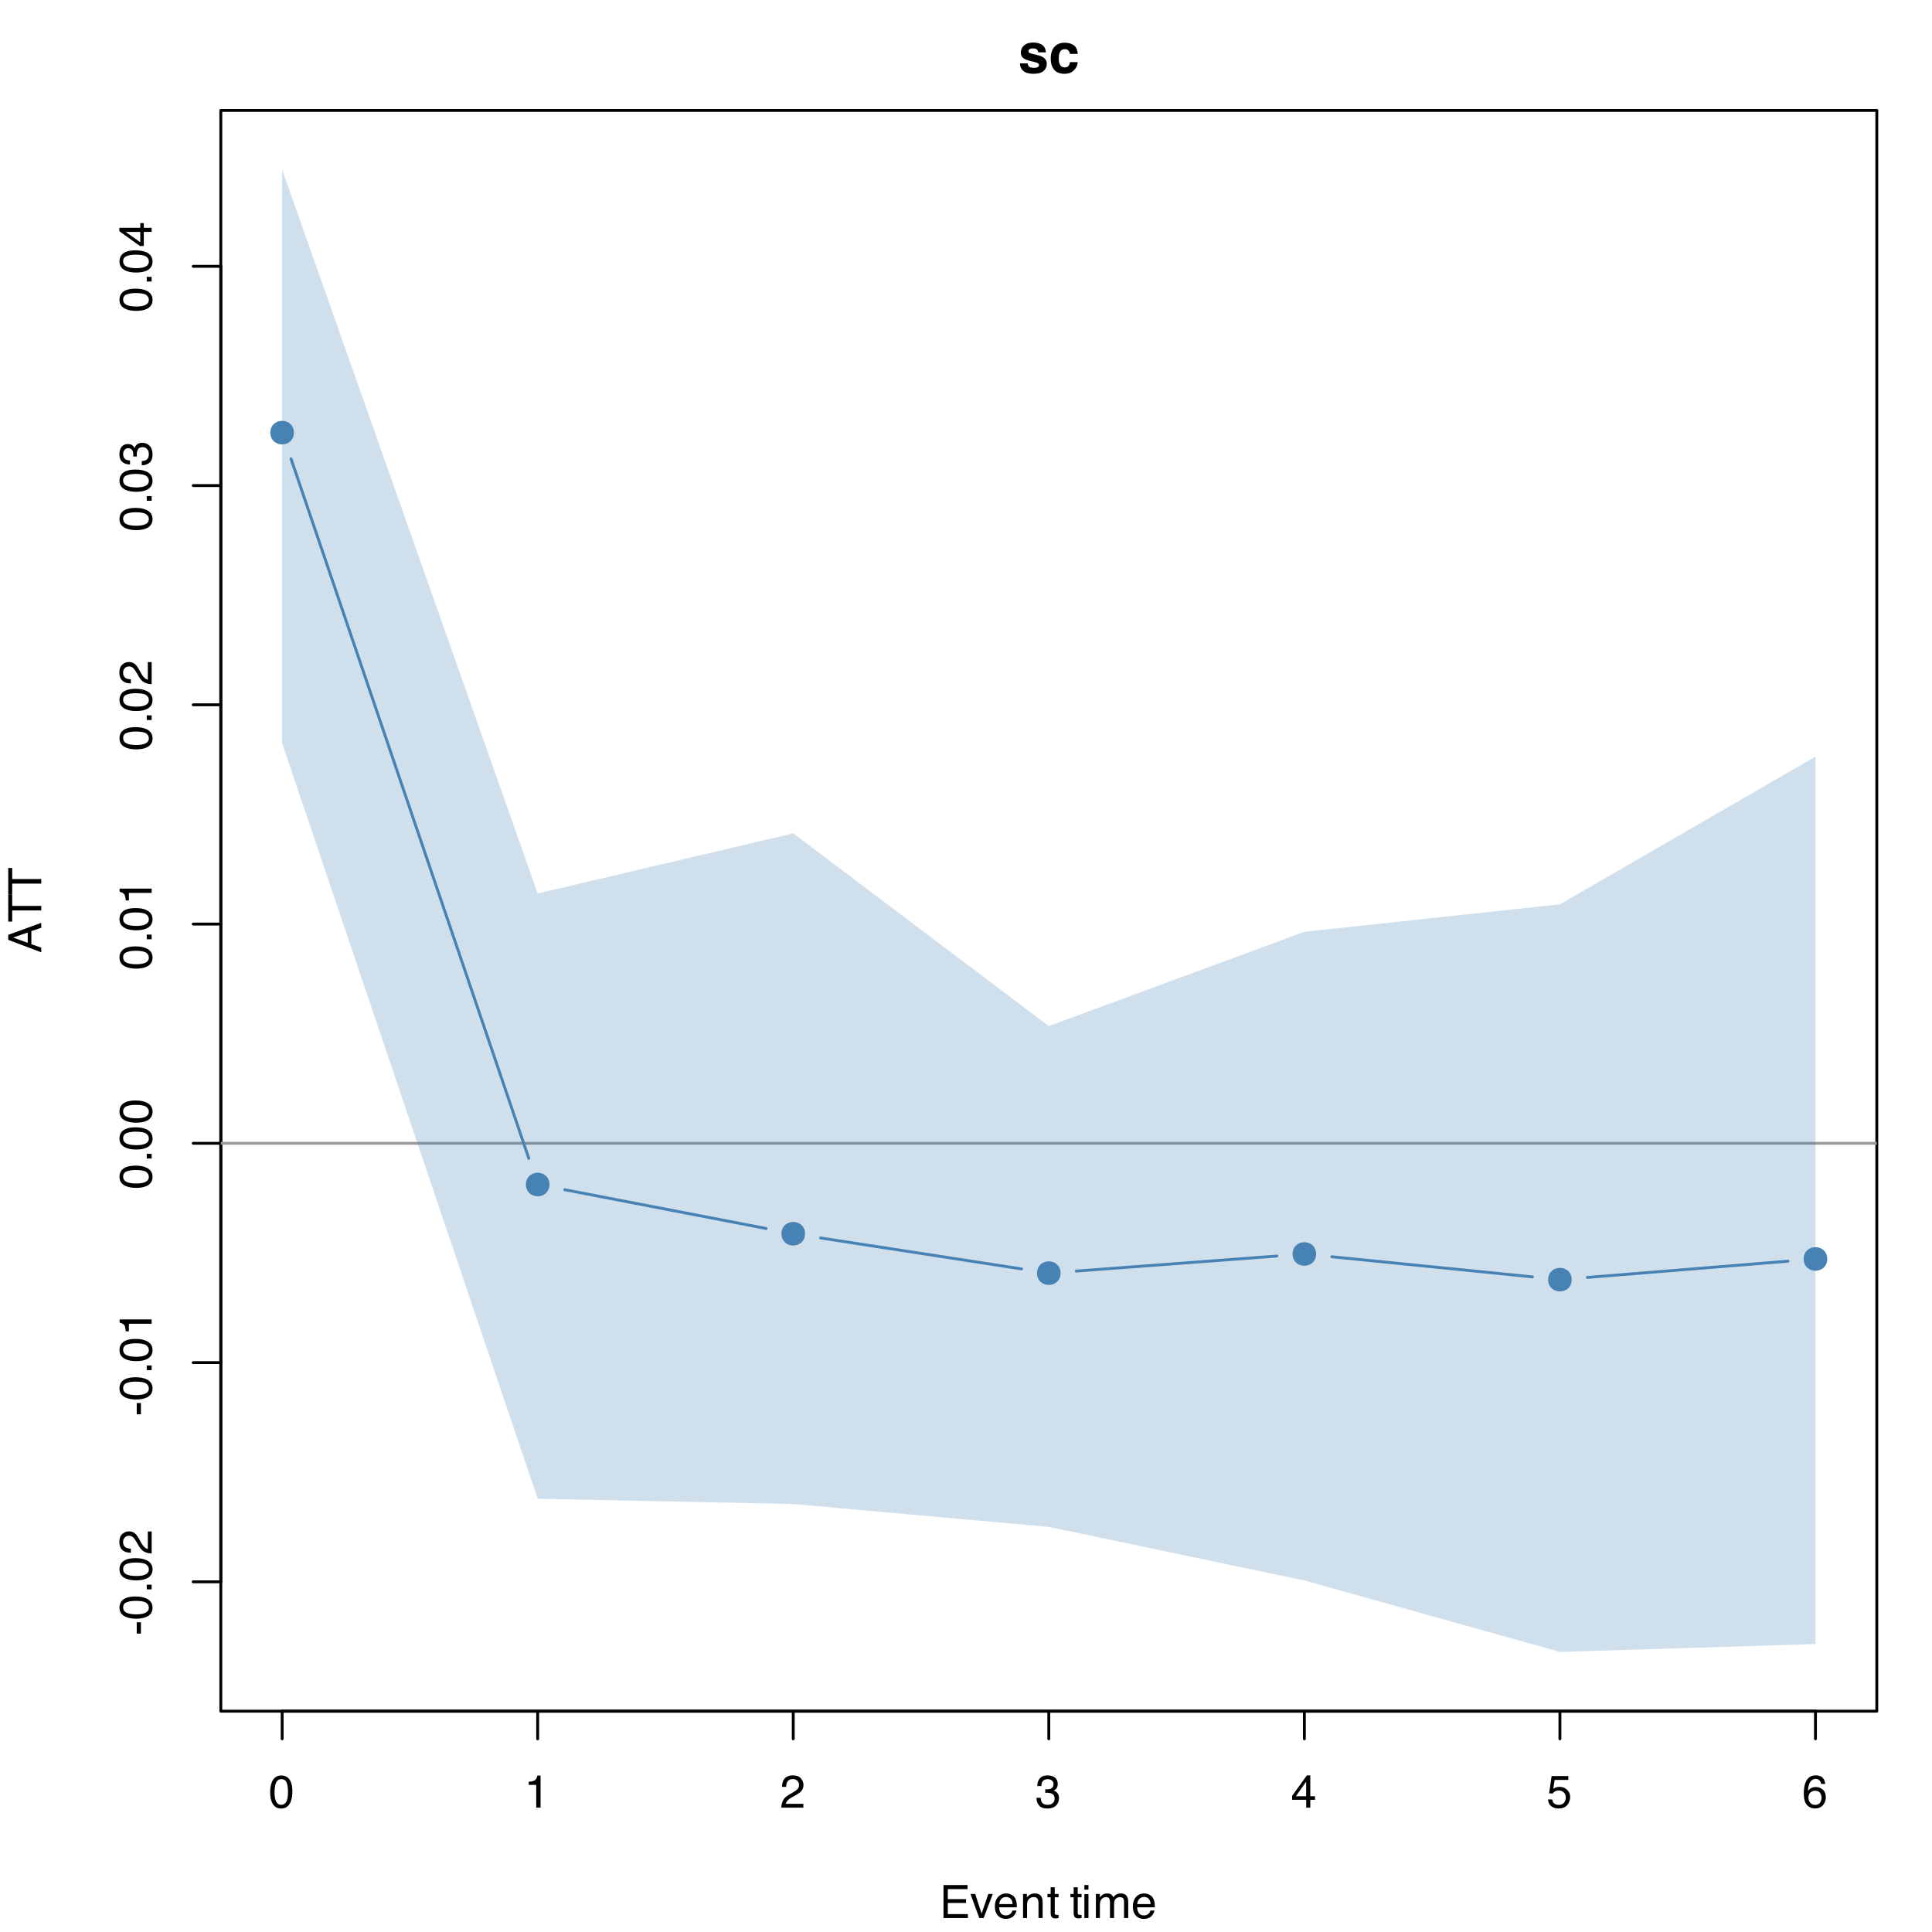
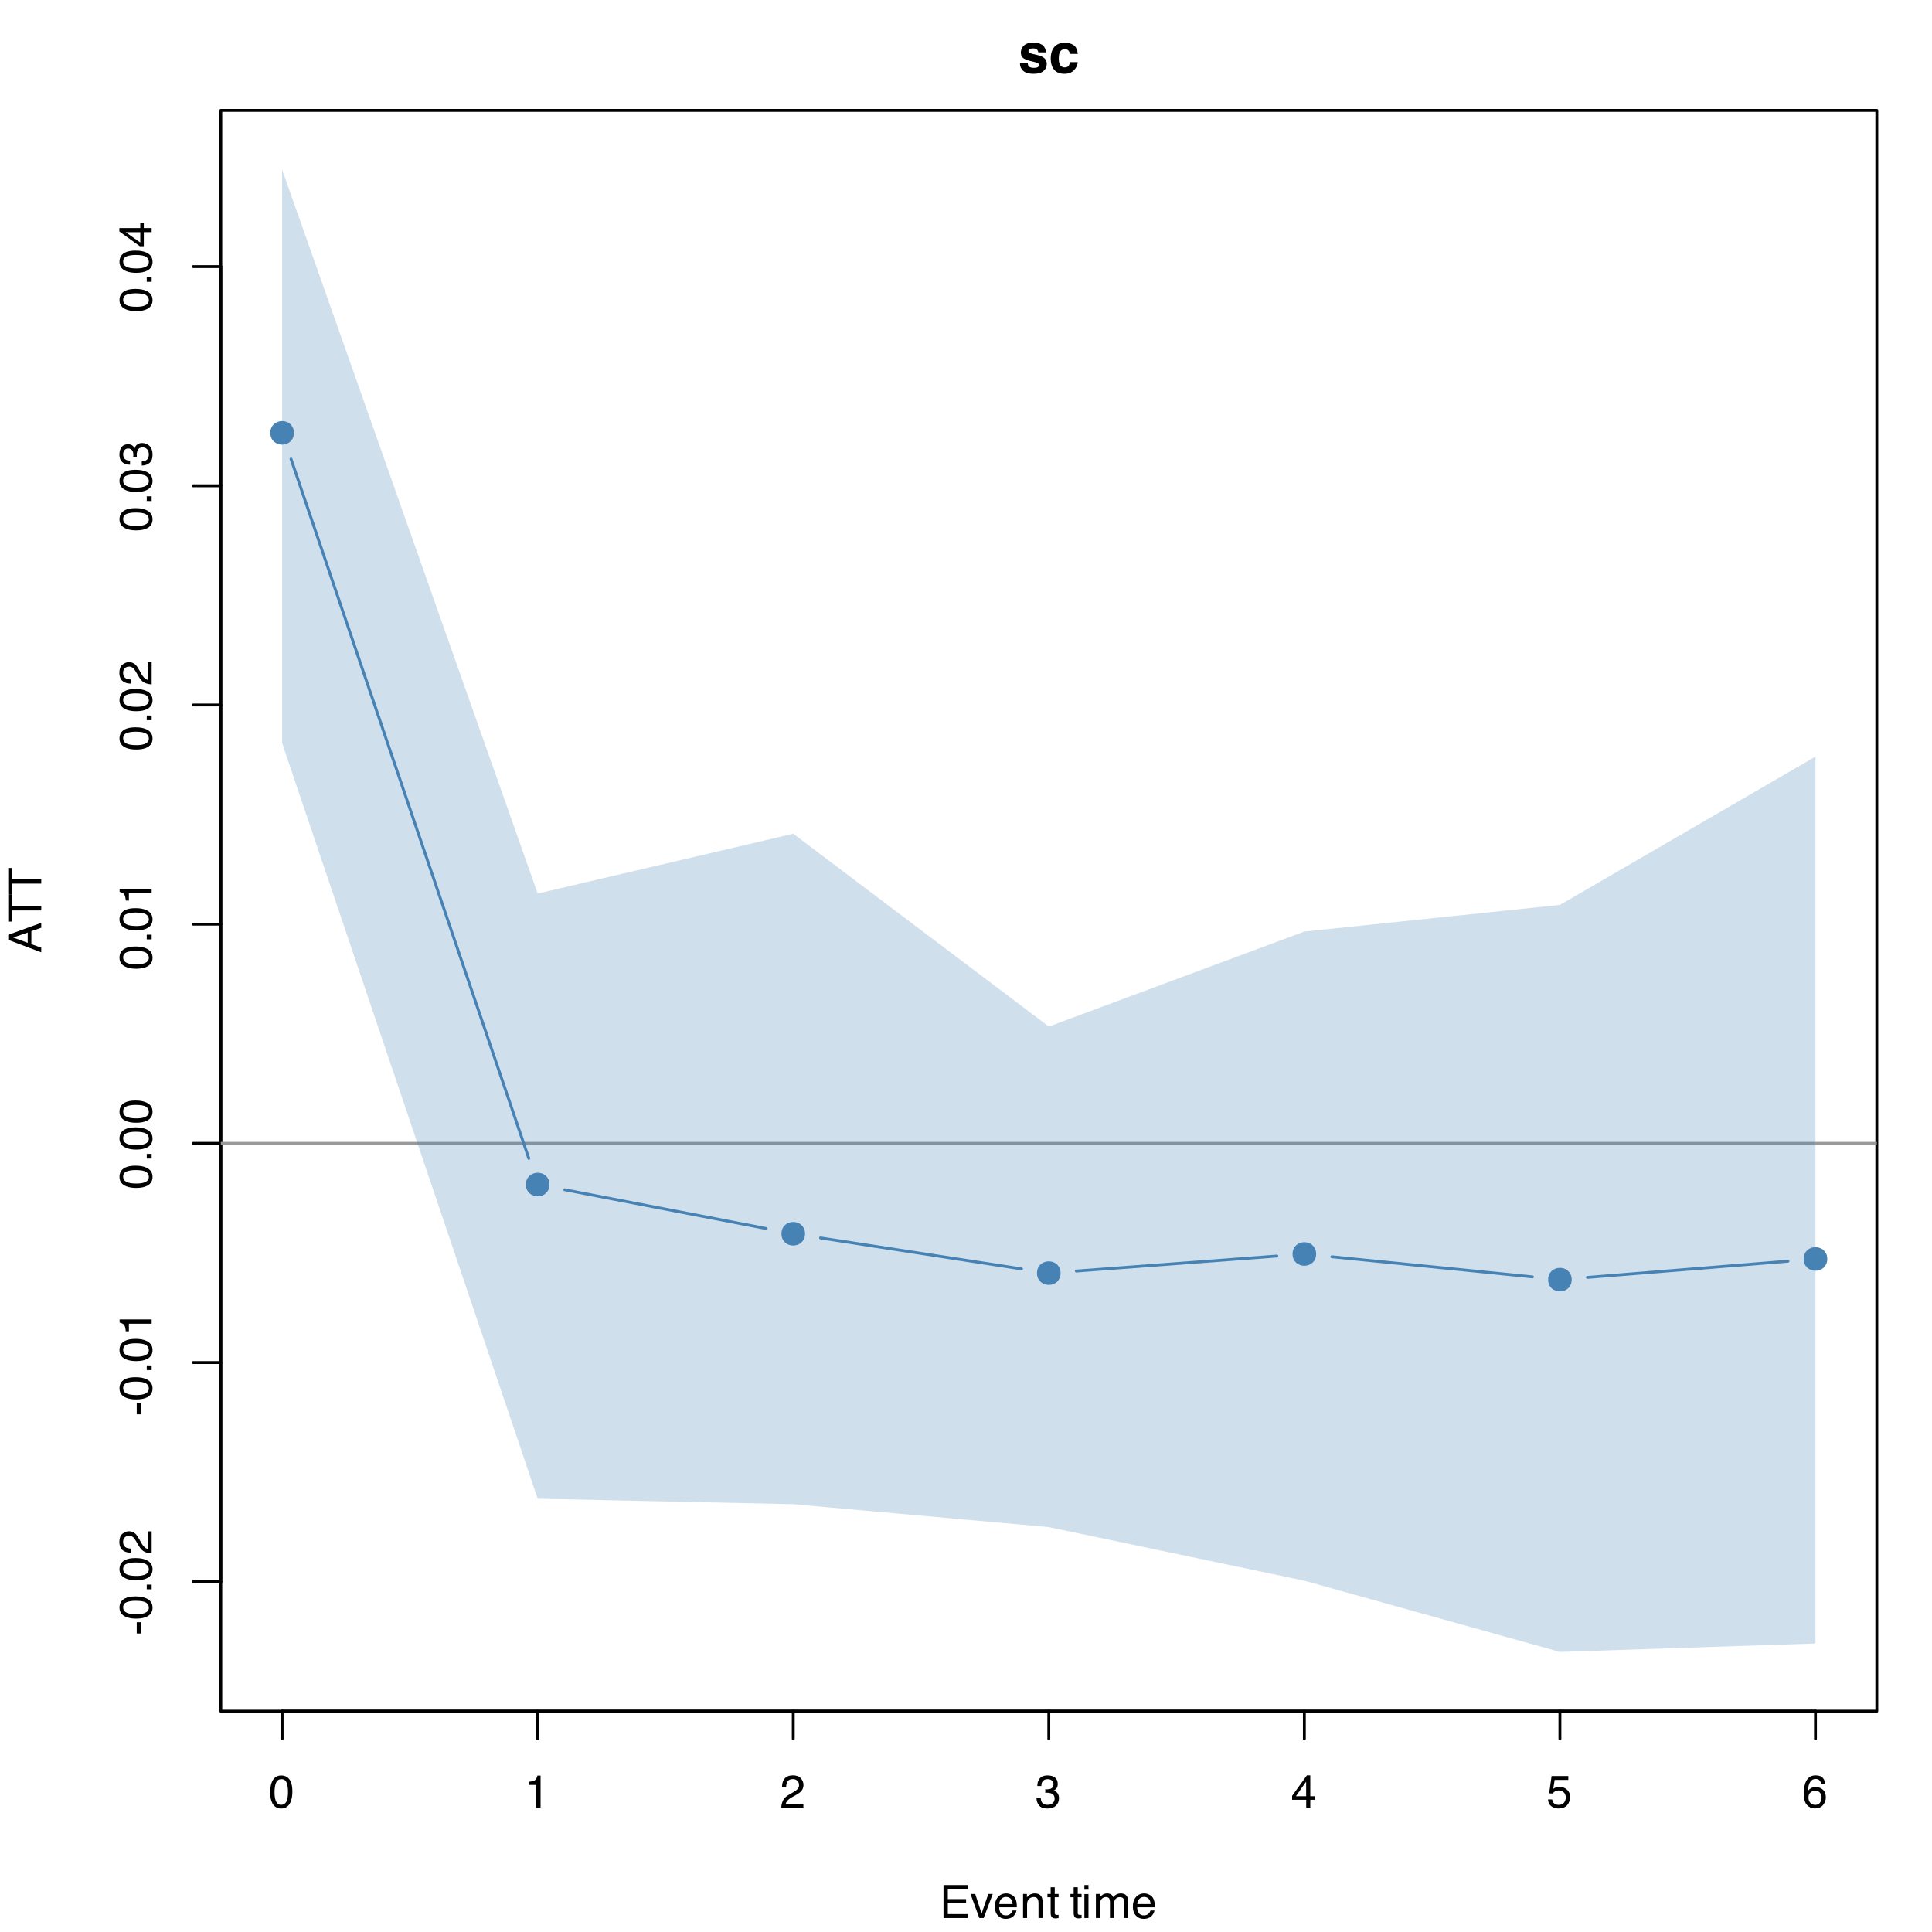
<svg xmlns="http://www.w3.org/2000/svg" xmlns:xlink="http://www.w3.org/1999/xlink" width="504" height="504" viewBox="0 0 504 504">
  <defs>
    <g>
      <g id="glyph-0-0">
        <path d="M 0.391 0 L 0.391 -8.609 L 7.219 -8.609 L 7.219 0 Z M 6.141 -1.078 L 6.141 -7.531 L 1.469 -7.531 L 1.469 -1.078 Z M 6.141 -1.078 " />
      </g>
      <g id="glyph-0-1">
        <path d="M 3.25 -8.391 C 4.332 -8.391 5.117 -7.941 5.609 -7.047 C 5.984 -6.359 6.172 -5.41 6.172 -4.203 C 6.172 -3.066 6 -2.125 5.656 -1.375 C 5.164 -0.301 4.359 0.234 3.234 0.234 C 2.234 0.234 1.484 -0.203 0.984 -1.078 C 0.578 -1.816 0.375 -2.801 0.375 -4.031 C 0.375 -4.977 0.5 -5.797 0.75 -6.484 C 1.207 -7.754 2.039 -8.391 3.25 -8.391 Z M 3.234 -0.734 C 3.785 -0.734 4.223 -0.973 4.547 -1.453 C 4.867 -1.941 5.031 -2.848 5.031 -4.172 C 5.031 -5.117 4.91 -5.898 4.672 -6.516 C 4.441 -7.129 3.988 -7.438 3.312 -7.438 C 2.688 -7.438 2.227 -7.145 1.938 -6.562 C 1.656 -5.977 1.516 -5.117 1.516 -3.984 C 1.516 -3.129 1.609 -2.441 1.797 -1.922 C 2.078 -1.129 2.555 -0.734 3.234 -0.734 Z M 3.234 -0.734 " />
      </g>
      <g id="glyph-0-2">
        <path d="M 1.156 -5.938 L 1.156 -6.75 C 1.914 -6.82 2.441 -6.945 2.734 -7.125 C 3.035 -7.301 3.266 -7.711 3.422 -8.359 L 4.25 -8.359 L 4.25 0 L 3.125 0 L 3.125 -5.938 Z M 1.156 -5.938 " />
      </g>
      <g id="glyph-0-3">
        <path d="M 0.375 0 C 0.414 -0.719 0.566 -1.344 0.828 -1.875 C 1.086 -2.414 1.594 -2.906 2.344 -3.344 L 3.469 -4 C 3.969 -4.289 4.32 -4.539 4.531 -4.75 C 4.852 -5.07 5.016 -5.441 5.016 -5.859 C 5.016 -6.348 4.863 -6.734 4.562 -7.016 C 4.27 -7.305 3.883 -7.453 3.406 -7.453 C 2.676 -7.453 2.176 -7.18 1.906 -6.641 C 1.75 -6.336 1.664 -5.93 1.656 -5.422 L 0.578 -5.422 C 0.586 -6.148 0.723 -6.742 0.984 -7.203 C 1.441 -8.016 2.25 -8.422 3.406 -8.422 C 4.363 -8.422 5.062 -8.16 5.5 -7.641 C 5.945 -7.117 6.172 -6.539 6.172 -5.906 C 6.172 -5.238 5.938 -4.664 5.469 -4.188 C 5.195 -3.906 4.707 -3.566 4 -3.172 L 3.188 -2.734 C 2.812 -2.523 2.516 -2.32 2.297 -2.125 C 1.898 -1.789 1.648 -1.414 1.547 -1 L 6.141 -1 L 6.141 0 Z M 0.375 0 " />
      </g>
      <g id="glyph-0-4">
        <path d="M 3.125 0.234 C 2.125 0.234 1.398 -0.035 0.953 -0.578 C 0.504 -1.129 0.281 -1.797 0.281 -2.578 L 1.391 -2.578 C 1.43 -2.035 1.531 -1.641 1.688 -1.391 C 1.969 -0.953 2.461 -0.734 3.172 -0.734 C 3.734 -0.734 4.18 -0.879 4.516 -1.172 C 4.848 -1.473 5.016 -1.859 5.016 -2.328 C 5.016 -2.898 4.836 -3.301 4.484 -3.531 C 4.129 -3.77 3.641 -3.891 3.016 -3.891 C 2.941 -3.891 2.867 -3.883 2.797 -3.875 C 2.723 -3.875 2.648 -3.875 2.578 -3.875 L 2.578 -4.812 C 2.691 -4.789 2.785 -4.781 2.859 -4.781 C 2.93 -4.781 3.008 -4.781 3.094 -4.781 C 3.488 -4.781 3.812 -4.844 4.062 -4.969 C 4.508 -5.188 4.734 -5.578 4.734 -6.141 C 4.734 -6.555 4.582 -6.875 4.281 -7.094 C 3.988 -7.32 3.645 -7.438 3.25 -7.438 C 2.551 -7.438 2.066 -7.203 1.797 -6.734 C 1.648 -6.484 1.566 -6.117 1.547 -5.641 L 0.5 -5.641 C 0.5 -6.266 0.625 -6.797 0.875 -7.234 C 1.301 -8.016 2.055 -8.406 3.141 -8.406 C 3.992 -8.406 4.656 -8.211 5.125 -7.828 C 5.594 -7.453 5.828 -6.898 5.828 -6.172 C 5.828 -5.66 5.691 -5.242 5.422 -4.922 C 5.242 -4.723 5.02 -4.566 4.75 -4.453 C 5.188 -4.328 5.531 -4.094 5.781 -3.75 C 6.031 -3.406 6.156 -2.984 6.156 -2.484 C 6.156 -1.68 5.891 -1.023 5.359 -0.516 C 4.836 -0.016 4.094 0.234 3.125 0.234 Z M 3.125 0.234 " />
      </g>
      <g id="glyph-0-5">
        <path d="M 3.969 -2.969 L 3.969 -6.781 L 1.281 -2.969 Z M 3.984 0 L 3.984 -2.047 L 0.312 -2.047 L 0.312 -3.078 L 4.156 -8.422 L 5.047 -8.422 L 5.047 -2.969 L 6.281 -2.969 L 6.281 -2.047 L 5.047 -2.047 L 5.047 0 Z M 3.984 0 " />
      </g>
      <g id="glyph-0-6">
        <path d="M 1.484 -2.141 C 1.555 -1.535 1.836 -1.117 2.328 -0.891 C 2.578 -0.773 2.863 -0.719 3.188 -0.719 C 3.812 -0.719 4.273 -0.914 4.578 -1.312 C 4.879 -1.707 5.031 -2.148 5.031 -2.641 C 5.031 -3.223 4.848 -3.676 4.484 -4 C 4.129 -4.32 3.703 -4.484 3.203 -4.484 C 2.836 -4.484 2.523 -4.41 2.266 -4.266 C 2.004 -4.129 1.785 -3.938 1.609 -3.688 L 0.688 -3.734 L 1.328 -8.25 L 5.688 -8.25 L 5.688 -7.234 L 2.125 -7.234 L 1.766 -4.906 C 1.961 -5.051 2.148 -5.16 2.328 -5.234 C 2.641 -5.359 3 -5.422 3.406 -5.422 C 4.176 -5.422 4.828 -5.172 5.359 -4.672 C 5.898 -4.18 6.172 -3.555 6.172 -2.797 C 6.172 -2.004 5.922 -1.301 5.422 -0.688 C 4.93 -0.082 4.148 0.219 3.078 0.219 C 2.398 0.219 1.797 0.023 1.266 -0.359 C 0.742 -0.742 0.453 -1.336 0.391 -2.141 Z M 1.484 -2.141 " />
      </g>
      <g id="glyph-0-7">
        <path d="M 3.516 -8.422 C 4.453 -8.422 5.102 -8.176 5.469 -7.688 C 5.844 -7.207 6.031 -6.707 6.031 -6.188 L 4.984 -6.188 C 4.922 -6.52 4.82 -6.781 4.688 -6.969 C 4.426 -7.32 4.039 -7.5 3.531 -7.5 C 2.938 -7.5 2.461 -7.223 2.109 -6.672 C 1.766 -6.129 1.578 -5.352 1.547 -4.344 C 1.785 -4.695 2.086 -4.961 2.453 -5.141 C 2.785 -5.297 3.16 -5.375 3.578 -5.375 C 4.285 -5.375 4.898 -5.148 5.422 -4.703 C 5.941 -4.254 6.203 -3.582 6.203 -2.688 C 6.203 -1.926 5.953 -1.25 5.453 -0.656 C 4.961 -0.07 4.258 0.219 3.344 0.219 C 2.551 0.219 1.867 -0.078 1.297 -0.672 C 0.734 -1.273 0.453 -2.281 0.453 -3.688 C 0.453 -4.727 0.578 -5.613 0.828 -6.344 C 1.316 -7.727 2.211 -8.422 3.516 -8.422 Z M 3.438 -0.719 C 3.988 -0.719 4.398 -0.906 4.672 -1.281 C 4.953 -1.656 5.094 -2.098 5.094 -2.609 C 5.094 -3.035 4.969 -3.441 4.719 -3.828 C 4.477 -4.211 4.031 -4.406 3.375 -4.406 C 2.926 -4.406 2.531 -4.254 2.188 -3.953 C 1.844 -3.66 1.672 -3.211 1.672 -2.609 C 1.672 -2.078 1.828 -1.629 2.141 -1.266 C 2.453 -0.898 2.883 -0.719 3.438 -0.719 Z M 3.438 -0.719 " />
      </g>
      <g id="glyph-0-8">
        <path d="M 1.031 -8.609 L 7.297 -8.609 L 7.297 -7.547 L 2.156 -7.547 L 2.156 -4.938 L 6.922 -4.938 L 6.922 -3.938 L 2.156 -3.938 L 2.156 -1.031 L 7.391 -1.031 L 7.391 0 L 1.031 0 Z M 4.203 -8.609 Z M 4.203 -8.609 " />
      </g>
      <g id="glyph-0-9">
        <path d="M 1.297 -6.281 L 2.969 -1.172 L 4.719 -6.281 L 5.875 -6.281 L 3.5 0 L 2.375 0 L 0.062 -6.281 Z M 1.297 -6.281 " />
      </g>
      <g id="glyph-0-10">
        <path d="M 3.391 -6.422 C 3.836 -6.422 4.27 -6.316 4.688 -6.109 C 5.102 -5.898 5.422 -5.629 5.641 -5.297 C 5.848 -4.973 5.988 -4.602 6.062 -4.188 C 6.125 -3.895 6.156 -3.43 6.156 -2.797 L 1.547 -2.797 C 1.566 -2.16 1.719 -1.648 2 -1.266 C 2.281 -0.879 2.719 -0.688 3.312 -0.688 C 3.863 -0.688 4.301 -0.867 4.625 -1.234 C 4.812 -1.441 4.945 -1.688 5.031 -1.969 L 6.062 -1.969 C 6.039 -1.738 5.953 -1.484 5.797 -1.203 C 5.641 -0.922 5.469 -0.688 5.281 -0.5 C 4.957 -0.188 4.555 0.02 4.078 0.125 C 3.828 0.188 3.539 0.219 3.219 0.219 C 2.438 0.219 1.773 -0.062 1.234 -0.625 C 0.691 -1.195 0.422 -1.992 0.422 -3.016 C 0.422 -4.023 0.691 -4.844 1.234 -5.469 C 1.785 -6.102 2.504 -6.422 3.391 -6.422 Z M 5.062 -3.641 C 5.02 -4.098 4.922 -4.461 4.766 -4.734 C 4.484 -5.242 4.004 -5.5 3.328 -5.5 C 2.836 -5.5 2.426 -5.32 2.094 -4.969 C 1.77 -4.625 1.598 -4.18 1.578 -3.641 Z M 3.281 -6.422 Z M 3.281 -6.422 " />
      </g>
      <g id="glyph-0-11">
        <path d="M 0.781 -6.281 L 1.781 -6.281 L 1.781 -5.391 C 2.07 -5.754 2.383 -6.016 2.719 -6.172 C 3.051 -6.336 3.422 -6.422 3.828 -6.422 C 4.711 -6.422 5.312 -6.109 5.625 -5.484 C 5.801 -5.141 5.891 -4.656 5.891 -4.031 L 5.891 0 L 4.812 0 L 4.812 -3.953 C 4.812 -4.336 4.754 -4.645 4.641 -4.875 C 4.453 -5.27 4.113 -5.469 3.625 -5.469 C 3.375 -5.469 3.172 -5.441 3.016 -5.391 C 2.723 -5.305 2.469 -5.133 2.25 -4.875 C 2.07 -4.664 1.957 -4.453 1.906 -4.234 C 1.852 -4.016 1.828 -3.695 1.828 -3.281 L 1.828 0 L 0.781 0 Z M 3.25 -6.422 Z M 3.25 -6.422 " />
      </g>
      <g id="glyph-0-12">
        <path d="M 0.984 -8.031 L 2.047 -8.031 L 2.047 -6.281 L 3.047 -6.281 L 3.047 -5.422 L 2.047 -5.422 L 2.047 -1.312 C 2.047 -1.094 2.125 -0.945 2.281 -0.875 C 2.352 -0.832 2.488 -0.812 2.688 -0.812 C 2.738 -0.812 2.789 -0.812 2.844 -0.812 C 2.906 -0.82 2.973 -0.828 3.047 -0.828 L 3.047 0 C 2.93 0.031 2.805 0.051 2.672 0.062 C 2.547 0.082 2.406 0.094 2.25 0.094 C 1.758 0.094 1.426 -0.031 1.25 -0.281 C 1.07 -0.531 0.984 -0.859 0.984 -1.266 L 0.984 -5.422 L 0.141 -5.422 L 0.141 -6.281 L 0.984 -6.281 Z M 0.984 -8.031 " />
      </g>
      <g id="glyph-0-13">
</g>
      <g id="glyph-0-14">
        <path d="M 0.781 -6.25 L 1.844 -6.25 L 1.844 0 L 0.781 0 Z M 0.781 -8.609 L 1.844 -8.609 L 1.844 -7.406 L 0.781 -7.406 Z M 0.781 -8.609 " />
      </g>
      <g id="glyph-0-15">
        <path d="M 0.781 -6.281 L 1.812 -6.281 L 1.812 -5.391 C 2.062 -5.691 2.289 -5.914 2.5 -6.062 C 2.844 -6.301 3.238 -6.422 3.688 -6.422 C 4.188 -6.422 4.586 -6.297 4.891 -6.047 C 5.055 -5.91 5.211 -5.703 5.359 -5.422 C 5.586 -5.766 5.859 -6.016 6.172 -6.172 C 6.492 -6.336 6.852 -6.422 7.25 -6.422 C 8.094 -6.422 8.664 -6.113 8.969 -5.5 C 9.133 -5.176 9.219 -4.734 9.219 -4.172 L 9.219 0 L 8.125 0 L 8.125 -4.359 C 8.125 -4.773 8.02 -5.062 7.812 -5.219 C 7.602 -5.375 7.348 -5.453 7.047 -5.453 C 6.629 -5.453 6.27 -5.312 5.969 -5.031 C 5.676 -4.758 5.531 -4.301 5.531 -3.656 L 5.531 0 L 4.453 0 L 4.453 -4.094 C 4.453 -4.52 4.398 -4.832 4.297 -5.031 C 4.141 -5.32 3.844 -5.469 3.406 -5.469 C 3.008 -5.469 2.645 -5.312 2.312 -5 C 1.988 -4.695 1.828 -4.141 1.828 -3.328 L 1.828 0 L 0.781 0 Z M 0.781 -6.281 " />
      </g>
      <g id="glyph-1-0">
        <path d="M 0 -0.391 L -8.609 -0.391 L -8.609 -7.219 L 0 -7.219 Z M -1.078 -6.141 L -7.531 -6.141 L -7.531 -1.469 L -1.078 -1.469 Z M -1.078 -6.141 " />
      </g>
      <g id="glyph-1-1">
        <path d="M -3.891 -0.5 L -3.891 -3.438 L -2.797 -3.438 L -2.797 -0.5 Z M -3.891 -0.5 " />
      </g>
      <g id="glyph-1-2">
        <path d="M -8.391 -3.25 C -8.391 -4.332 -7.941 -5.117 -7.047 -5.609 C -6.359 -5.984 -5.41 -6.172 -4.203 -6.172 C -3.066 -6.172 -2.125 -6 -1.375 -5.656 C -0.301 -5.164 0.234 -4.359 0.234 -3.234 C 0.234 -2.234 -0.203 -1.484 -1.078 -0.984 C -1.816 -0.578 -2.801 -0.375 -4.031 -0.375 C -4.977 -0.375 -5.797 -0.5 -6.484 -0.75 C -7.754 -1.207 -8.391 -2.039 -8.391 -3.25 Z M -0.734 -3.234 C -0.734 -3.785 -0.973 -4.223 -1.453 -4.547 C -1.941 -4.867 -2.848 -5.031 -4.172 -5.031 C -5.117 -5.031 -5.898 -4.91 -6.516 -4.672 C -7.129 -4.441 -7.438 -3.988 -7.438 -3.312 C -7.438 -2.688 -7.145 -2.227 -6.562 -1.938 C -5.977 -1.656 -5.117 -1.516 -3.984 -1.516 C -3.129 -1.516 -2.441 -1.609 -1.922 -1.797 C -1.129 -2.078 -0.734 -2.555 -0.734 -3.234 Z M -0.734 -3.234 " />
      </g>
      <g id="glyph-1-3">
        <path d="M -1.281 -1.031 L -1.281 -2.25 L 0 -2.25 L 0 -1.031 Z M -1.281 -1.031 " />
      </g>
      <g id="glyph-1-4">
        <path d="M 0 -0.375 C -0.719 -0.414 -1.344 -0.566 -1.875 -0.828 C -2.414 -1.086 -2.906 -1.594 -3.344 -2.344 L -4 -3.469 C -4.289 -3.969 -4.539 -4.32 -4.75 -4.531 C -5.07 -4.852 -5.441 -5.016 -5.859 -5.016 C -6.348 -5.016 -6.734 -4.863 -7.016 -4.562 C -7.305 -4.27 -7.453 -3.883 -7.453 -3.406 C -7.453 -2.676 -7.18 -2.176 -6.641 -1.906 C -6.336 -1.75 -5.93 -1.664 -5.422 -1.656 L -5.422 -0.578 C -6.148 -0.586 -6.742 -0.723 -7.203 -0.984 C -8.016 -1.441 -8.422 -2.25 -8.422 -3.406 C -8.422 -4.363 -8.16 -5.062 -7.641 -5.5 C -7.117 -5.945 -6.539 -6.172 -5.906 -6.172 C -5.238 -6.172 -4.664 -5.938 -4.188 -5.469 C -3.906 -5.195 -3.566 -4.707 -3.172 -4 L -2.734 -3.188 C -2.523 -2.812 -2.32 -2.516 -2.125 -2.297 C -1.789 -1.898 -1.414 -1.648 -1 -1.547 L -1 -6.141 L 0 -6.141 Z M 0 -0.375 " />
      </g>
      <g id="glyph-1-5">
        <path d="M -5.938 -1.156 L -6.75 -1.156 C -6.82 -1.914 -6.945 -2.441 -7.125 -2.734 C -7.301 -3.035 -7.711 -3.266 -8.359 -3.422 L -8.359 -4.25 L 0 -4.25 L 0 -3.125 L -5.938 -3.125 Z M -5.938 -1.156 " />
      </g>
      <g id="glyph-1-6">
        <path d="M 0.234 -3.125 C 0.234 -2.125 -0.035 -1.398 -0.578 -0.953 C -1.129 -0.504 -1.797 -0.281 -2.578 -0.281 L -2.578 -1.391 C -2.035 -1.43 -1.641 -1.531 -1.391 -1.688 C -0.953 -1.969 -0.734 -2.461 -0.734 -3.172 C -0.734 -3.734 -0.879 -4.18 -1.172 -4.516 C -1.473 -4.848 -1.859 -5.016 -2.328 -5.016 C -2.898 -5.016 -3.301 -4.836 -3.531 -4.484 C -3.77 -4.129 -3.891 -3.641 -3.891 -3.016 C -3.891 -2.941 -3.883 -2.867 -3.875 -2.797 C -3.875 -2.723 -3.875 -2.648 -3.875 -2.578 L -4.812 -2.578 C -4.789 -2.691 -4.781 -2.785 -4.781 -2.859 C -4.781 -2.93 -4.781 -3.008 -4.781 -3.094 C -4.781 -3.488 -4.844 -3.812 -4.969 -4.062 C -5.188 -4.508 -5.578 -4.734 -6.141 -4.734 C -6.555 -4.734 -6.875 -4.582 -7.094 -4.281 C -7.32 -3.988 -7.438 -3.645 -7.438 -3.25 C -7.438 -2.551 -7.203 -2.066 -6.734 -1.797 C -6.484 -1.648 -6.117 -1.566 -5.641 -1.547 L -5.641 -0.5 C -6.266 -0.5 -6.797 -0.625 -7.234 -0.875 C -8.016 -1.301 -8.406 -2.055 -8.406 -3.141 C -8.406 -3.992 -8.211 -4.656 -7.828 -5.125 C -7.453 -5.594 -6.898 -5.828 -6.172 -5.828 C -5.66 -5.828 -5.242 -5.691 -4.922 -5.422 C -4.723 -5.242 -4.566 -5.02 -4.453 -4.75 C -4.328 -5.188 -4.094 -5.531 -3.75 -5.781 C -3.406 -6.031 -2.984 -6.156 -2.484 -6.156 C -1.68 -6.156 -1.023 -5.891 -0.516 -5.359 C -0.016 -4.836 0.234 -4.094 0.234 -3.125 Z M 0.234 -3.125 " />
      </g>
      <g id="glyph-1-7">
        <path d="M -2.969 -3.969 L -6.781 -3.969 L -2.969 -1.281 Z M 0 -3.984 L -2.047 -3.984 L -2.047 -0.312 L -3.078 -0.312 L -8.422 -4.156 L -8.422 -5.047 L -2.969 -5.047 L -2.969 -6.281 L -2.047 -6.281 L -2.047 -5.047 L 0 -5.047 Z M 0 -3.984 " />
      </g>
      <g id="glyph-1-8">
        <path d="M -3.531 -5.328 L -7.328 -4.031 L -3.531 -2.641 Z M -8.609 -3.422 L -8.609 -4.734 L 0 -7.859 L 0 -6.578 L -2.578 -5.703 L -2.578 -2.297 L 0 -1.375 L 0 -0.172 Z M -8.609 -3.422 " />
      </g>
      <g id="glyph-1-9">
        <path d="M -8.609 -7.172 L -7.578 -7.172 L -7.578 -4.281 L 0 -4.281 L 0 -3.094 L -7.578 -3.094 L -7.578 -0.188 L -8.609 -0.188 Z M -8.609 -7.172 " />
      </g>
      <g id="glyph-2-0">
        <path d="M 1.078 -10.375 L 9.438 -10.375 L 9.438 0 L 1.078 0 Z M 8.141 -1.297 L 8.141 -9.078 L 2.375 -9.078 L 2.375 -1.297 Z M 8.141 -1.297 " />
      </g>
      <g id="glyph-2-1">
        <path d="M 6.219 -7.312 C 6.82 -6.926 7.164 -6.266 7.25 -5.328 L 5.25 -5.328 C 5.219 -5.586 5.145 -5.789 5.031 -5.938 C 4.812 -6.219 4.438 -6.359 3.906 -6.359 C 3.469 -6.359 3.156 -6.285 2.969 -6.141 C 2.781 -6.004 2.688 -5.848 2.688 -5.672 C 2.688 -5.441 2.785 -5.273 2.984 -5.172 C 3.18 -5.066 3.879 -4.879 5.078 -4.609 C 5.879 -4.422 6.477 -4.141 6.875 -3.766 C 7.27 -3.379 7.469 -2.898 7.469 -2.328 C 7.469 -1.566 7.18 -0.941 6.609 -0.453 C 6.047 0.023 5.176 0.266 4 0.266 C 2.789 0.266 1.898 0.008 1.328 -0.5 C 0.754 -1.008 0.469 -1.66 0.469 -2.453 L 2.5 -2.453 C 2.539 -2.086 2.629 -1.832 2.766 -1.688 C 3.016 -1.414 3.477 -1.281 4.156 -1.281 C 4.539 -1.281 4.848 -1.336 5.078 -1.453 C 5.316 -1.578 5.438 -1.754 5.438 -1.984 C 5.438 -2.211 5.344 -2.383 5.156 -2.5 C 4.969 -2.625 4.27 -2.828 3.062 -3.109 C 2.195 -3.328 1.586 -3.598 1.234 -3.922 C 0.879 -4.234 0.703 -4.691 0.703 -5.297 C 0.703 -6.004 0.977 -6.613 1.531 -7.125 C 2.082 -7.633 2.863 -7.891 3.875 -7.891 C 4.832 -7.891 5.613 -7.695 6.219 -7.312 Z M 6.219 -7.312 " />
      </g>
      <g id="glyph-2-2">
        <path d="M 7.562 -4.922 L 5.516 -4.922 C 5.473 -5.203 5.375 -5.457 5.219 -5.688 C 5 -6 4.648 -6.156 4.172 -6.156 C 3.504 -6.156 3.047 -5.82 2.797 -5.156 C 2.66 -4.789 2.594 -4.316 2.594 -3.734 C 2.594 -3.172 2.66 -2.719 2.797 -2.375 C 3.035 -1.727 3.484 -1.406 4.141 -1.406 C 4.609 -1.406 4.941 -1.531 5.141 -1.781 C 5.336 -2.039 5.457 -2.375 5.5 -2.781 L 7.547 -2.781 C 7.504 -2.164 7.285 -1.586 6.891 -1.047 C 6.254 -0.172 5.32 0.266 4.094 0.266 C 2.863 0.266 1.957 -0.098 1.375 -0.828 C 0.789 -1.555 0.5 -2.504 0.5 -3.672 C 0.5 -4.992 0.816 -6.02 1.453 -6.75 C 2.098 -7.477 2.988 -7.844 4.125 -7.844 C 5.082 -7.844 5.867 -7.629 6.484 -7.203 C 7.098 -6.773 7.457 -6.016 7.562 -4.922 Z M 7.562 -4.922 " />
      </g>
    </g>
    <clipPath id="clip-0">
      <path clip-rule="nonzero" d="M 57.602 297 L 489.602 297 L 489.602 299 L 57.602 299 Z M 57.602 297 " />
    </clipPath>
  </defs>
  <rect x="-50.4" y="-50.4" width="604.8" height="604.8" fill="rgb(100%, 100%, 100%)" fill-opacity="1" />
  <path fill="none" stroke-width="0.75" stroke-linecap="round" stroke-linejoin="round" stroke="rgb(0%, 0%, 0%)" stroke-opacity="1" stroke-miterlimit="10" d="M 73.602 446.398 L 473.602 446.398 " />
  <path fill="none" stroke-width="0.75" stroke-linecap="round" stroke-linejoin="round" stroke="rgb(0%, 0%, 0%)" stroke-opacity="1" stroke-miterlimit="10" d="M 73.602 446.398 L 73.602 453.602 " />
  <path fill="none" stroke-width="0.75" stroke-linecap="round" stroke-linejoin="round" stroke="rgb(0%, 0%, 0%)" stroke-opacity="1" stroke-miterlimit="10" d="M 140.266 446.398 L 140.266 453.602 " />
  <path fill="none" stroke-width="0.75" stroke-linecap="round" stroke-linejoin="round" stroke="rgb(0%, 0%, 0%)" stroke-opacity="1" stroke-miterlimit="10" d="M 206.934 446.398 L 206.934 453.602 " />
  <path fill="none" stroke-width="0.75" stroke-linecap="round" stroke-linejoin="round" stroke="rgb(0%, 0%, 0%)" stroke-opacity="1" stroke-miterlimit="10" d="M 273.602 446.398 L 273.602 453.602 " />
  <path fill="none" stroke-width="0.75" stroke-linecap="round" stroke-linejoin="round" stroke="rgb(0%, 0%, 0%)" stroke-opacity="1" stroke-miterlimit="10" d="M 340.266 446.398 L 340.266 453.602 " />
  <path fill="none" stroke-width="0.75" stroke-linecap="round" stroke-linejoin="round" stroke="rgb(0%, 0%, 0%)" stroke-opacity="1" stroke-miterlimit="10" d="M 406.934 446.398 L 406.934 453.602 " />
  <path fill="none" stroke-width="0.75" stroke-linecap="round" stroke-linejoin="round" stroke="rgb(0%, 0%, 0%)" stroke-opacity="1" stroke-miterlimit="10" d="M 473.602 446.398 L 473.602 453.602 " />
  <g fill="rgb(0%, 0%, 0%)" fill-opacity="1">
    <use xlink:href="#glyph-0-1" x="70.102" y="471.561" />
  </g>
  <g fill="rgb(0%, 0%, 0%)" fill-opacity="1">
    <use xlink:href="#glyph-0-2" x="136.766" y="471.561" />
  </g>
  <g fill="rgb(0%, 0%, 0%)" fill-opacity="1">
    <use xlink:href="#glyph-0-3" x="203.434" y="471.561" />
  </g>
  <g fill="rgb(0%, 0%, 0%)" fill-opacity="1">
    <use xlink:href="#glyph-0-4" x="270.102" y="471.561" />
  </g>
  <g fill="rgb(0%, 0%, 0%)" fill-opacity="1">
    <use xlink:href="#glyph-0-5" x="336.766" y="471.561" />
  </g>
  <g fill="rgb(0%, 0%, 0%)" fill-opacity="1">
    <use xlink:href="#glyph-0-6" x="403.434" y="471.561" />
  </g>
  <g fill="rgb(0%, 0%, 0%)" fill-opacity="1">
    <use xlink:href="#glyph-0-7" x="470.102" y="471.561" />
  </g>
-   <path fill="none" stroke-width="0.75" stroke-linecap="round" stroke-linejoin="round" stroke="rgb(0%, 0%, 0%)" stroke-opacity="1" stroke-miterlimit="10" d="M 57.602 412.648 L 57.602 69.473 " />
-   <path fill="none" stroke-width="0.75" stroke-linecap="round" stroke-linejoin="round" stroke="rgb(0%, 0%, 0%)" stroke-opacity="1" stroke-miterlimit="10" d="M 57.602 412.648 L 50.398 412.648 " />
-   <path fill="none" stroke-width="0.75" stroke-linecap="round" stroke-linejoin="round" stroke="rgb(0%, 0%, 0%)" stroke-opacity="1" stroke-miterlimit="10" d="M 57.602 355.453 L 50.398 355.453 " />
-   <path fill="none" stroke-width="0.75" stroke-linecap="round" stroke-linejoin="round" stroke="rgb(0%, 0%, 0%)" stroke-opacity="1" stroke-miterlimit="10" d="M 57.602 298.254 L 50.398 298.254 " />
-   <path fill="none" stroke-width="0.75" stroke-linecap="round" stroke-linejoin="round" stroke="rgb(0%, 0%, 0%)" stroke-opacity="1" stroke-miterlimit="10" d="M 57.602 241.059 L 50.398 241.059 " />
-   <path fill="none" stroke-width="0.75" stroke-linecap="round" stroke-linejoin="round" stroke="rgb(0%, 0%, 0%)" stroke-opacity="1" stroke-miterlimit="10" d="M 57.602 183.863 L 50.398 183.863 " />
-   <path fill="none" stroke-width="0.75" stroke-linecap="round" stroke-linejoin="round" stroke="rgb(0%, 0%, 0%)" stroke-opacity="1" stroke-miterlimit="10" d="M 57.602 126.668 L 50.398 126.668 " />
-   <path fill="none" stroke-width="0.75" stroke-linecap="round" stroke-linejoin="round" stroke="rgb(0%, 0%, 0%)" stroke-opacity="1" stroke-miterlimit="10" d="M 57.602 69.473 L 50.398 69.473 " />
-   <g fill="rgb(0%, 0%, 0%)" fill-opacity="1">
-     <use xlink:href="#glyph-1-1" x="39.561" y="426.648" />
-     <use xlink:href="#glyph-1-2" x="39.561" y="422.648" />
-     <use xlink:href="#glyph-1-3" x="39.561" y="415.648" />
-     <use xlink:href="#glyph-1-2" x="39.561" y="412.648" />
-     <use xlink:href="#glyph-1-4" x="39.561" y="405.648" />
-   </g>
-   <g fill="rgb(0%, 0%, 0%)" fill-opacity="1">
-     <use xlink:href="#glyph-1-1" x="39.561" y="369.453" />
-     <use xlink:href="#glyph-1-2" x="39.561" y="365.453" />
-     <use xlink:href="#glyph-1-3" x="39.561" y="358.453" />
-     <use xlink:href="#glyph-1-2" x="39.561" y="355.453" />
-     <use xlink:href="#glyph-1-5" x="39.561" y="348.453" />
-   </g>
-   <g fill="rgb(0%, 0%, 0%)" fill-opacity="1">
-     <use xlink:href="#glyph-1-2" x="39.561" y="310.254" />
-     <use xlink:href="#glyph-1-3" x="39.561" y="303.254" />
-     <use xlink:href="#glyph-1-2" x="39.561" y="300.254" />
-     <use xlink:href="#glyph-1-2" x="39.561" y="293.254" />
-   </g>
-   <g fill="rgb(0%, 0%, 0%)" fill-opacity="1">
-     <use xlink:href="#glyph-1-2" x="39.561" y="253.059" />
-     <use xlink:href="#glyph-1-3" x="39.561" y="246.059" />
-     <use xlink:href="#glyph-1-2" x="39.561" y="243.059" />
-     <use xlink:href="#glyph-1-5" x="39.561" y="236.059" />
-   </g>
-   <g fill="rgb(0%, 0%, 0%)" fill-opacity="1">
-     <use xlink:href="#glyph-1-2" x="39.561" y="195.863" />
-     <use xlink:href="#glyph-1-3" x="39.561" y="188.863" />
-     <use xlink:href="#glyph-1-2" x="39.561" y="185.863" />
-     <use xlink:href="#glyph-1-4" x="39.561" y="178.863" />
-   </g>
-   <g fill="rgb(0%, 0%, 0%)" fill-opacity="1">
-     <use xlink:href="#glyph-1-2" x="39.561" y="138.668" />
-     <use xlink:href="#glyph-1-3" x="39.561" y="131.668" />
-     <use xlink:href="#glyph-1-2" x="39.561" y="128.668" />
-     <use xlink:href="#glyph-1-6" x="39.561" y="121.668" />
-   </g>
-   <g fill="rgb(0%, 0%, 0%)" fill-opacity="1">
-     <use xlink:href="#glyph-1-2" x="39.561" y="81.473" />
-     <use xlink:href="#glyph-1-3" x="39.561" y="74.473" />
-     <use xlink:href="#glyph-1-2" x="39.561" y="71.473" />
-     <use xlink:href="#glyph-1-7" x="39.561" y="64.473" />
+   <path fill="none" stroke-width="0.75" stroke-linecap="round" stroke-linejoin="round" stroke="rgb(0%, 0%, 0%)" stroke-opacity="1" stroke-miterlimit="10" d="M 57.602 412.625 L 57.602 69.547 " />
+   <path fill="none" stroke-width="0.75" stroke-linecap="round" stroke-linejoin="round" stroke="rgb(0%, 0%, 0%)" stroke-opacity="1" stroke-miterlimit="10" d="M 57.602 412.625 L 50.398 412.625 " />
+   <path fill="none" stroke-width="0.75" stroke-linecap="round" stroke-linejoin="round" stroke="rgb(0%, 0%, 0%)" stroke-opacity="1" stroke-miterlimit="10" d="M 57.602 355.445 L 50.398 355.445 " />
+   <path fill="none" stroke-width="0.75" stroke-linecap="round" stroke-linejoin="round" stroke="rgb(0%, 0%, 0%)" stroke-opacity="1" stroke-miterlimit="10" d="M 57.602 298.266 L 50.398 298.266 " />
+   <path fill="none" stroke-width="0.75" stroke-linecap="round" stroke-linejoin="round" stroke="rgb(0%, 0%, 0%)" stroke-opacity="1" stroke-miterlimit="10" d="M 57.602 241.086 L 50.398 241.086 " />
+   <path fill="none" stroke-width="0.75" stroke-linecap="round" stroke-linejoin="round" stroke="rgb(0%, 0%, 0%)" stroke-opacity="1" stroke-miterlimit="10" d="M 57.602 183.906 L 50.398 183.906 " />
+   <path fill="none" stroke-width="0.75" stroke-linecap="round" stroke-linejoin="round" stroke="rgb(0%, 0%, 0%)" stroke-opacity="1" stroke-miterlimit="10" d="M 57.602 126.727 L 50.398 126.727 " />
+   <path fill="none" stroke-width="0.75" stroke-linecap="round" stroke-linejoin="round" stroke="rgb(0%, 0%, 0%)" stroke-opacity="1" stroke-miterlimit="10" d="M 57.602 69.547 L 50.398 69.547 " />
+   <g fill="rgb(0%, 0%, 0%)" fill-opacity="1">
+     <use xlink:href="#glyph-1-1" x="39.561" y="426.625" />
+     <use xlink:href="#glyph-1-2" x="39.561" y="422.625" />
+     <use xlink:href="#glyph-1-3" x="39.561" y="415.625" />
+     <use xlink:href="#glyph-1-2" x="39.561" y="412.625" />
+     <use xlink:href="#glyph-1-4" x="39.561" y="405.625" />
+   </g>
+   <g fill="rgb(0%, 0%, 0%)" fill-opacity="1">
+     <use xlink:href="#glyph-1-1" x="39.561" y="369.445" />
+     <use xlink:href="#glyph-1-2" x="39.561" y="365.445" />
+     <use xlink:href="#glyph-1-3" x="39.561" y="358.445" />
+     <use xlink:href="#glyph-1-2" x="39.561" y="355.445" />
+     <use xlink:href="#glyph-1-5" x="39.561" y="348.445" />
+   </g>
+   <g fill="rgb(0%, 0%, 0%)" fill-opacity="1">
+     <use xlink:href="#glyph-1-2" x="39.561" y="310.266" />
+     <use xlink:href="#glyph-1-3" x="39.561" y="303.266" />
+     <use xlink:href="#glyph-1-2" x="39.561" y="300.266" />
+     <use xlink:href="#glyph-1-2" x="39.561" y="293.266" />
+   </g>
+   <g fill="rgb(0%, 0%, 0%)" fill-opacity="1">
+     <use xlink:href="#glyph-1-2" x="39.561" y="253.086" />
+     <use xlink:href="#glyph-1-3" x="39.561" y="246.086" />
+     <use xlink:href="#glyph-1-2" x="39.561" y="243.086" />
+     <use xlink:href="#glyph-1-5" x="39.561" y="236.086" />
+   </g>
+   <g fill="rgb(0%, 0%, 0%)" fill-opacity="1">
+     <use xlink:href="#glyph-1-2" x="39.561" y="195.906" />
+     <use xlink:href="#glyph-1-3" x="39.561" y="188.906" />
+     <use xlink:href="#glyph-1-2" x="39.561" y="185.906" />
+     <use xlink:href="#glyph-1-4" x="39.561" y="178.906" />
+   </g>
+   <g fill="rgb(0%, 0%, 0%)" fill-opacity="1">
+     <use xlink:href="#glyph-1-2" x="39.561" y="138.727" />
+     <use xlink:href="#glyph-1-3" x="39.561" y="131.727" />
+     <use xlink:href="#glyph-1-2" x="39.561" y="128.727" />
+     <use xlink:href="#glyph-1-6" x="39.561" y="121.727" />
+   </g>
+   <g fill="rgb(0%, 0%, 0%)" fill-opacity="1">
+     <use xlink:href="#glyph-1-2" x="39.561" y="81.547" />
+     <use xlink:href="#glyph-1-3" x="39.561" y="74.547" />
+     <use xlink:href="#glyph-1-2" x="39.561" y="71.547" />
+     <use xlink:href="#glyph-1-7" x="39.561" y="64.547" />
  </g>
  <path fill="none" stroke-width="0.75" stroke-linecap="round" stroke-linejoin="round" stroke="rgb(0%, 0%, 0%)" stroke-opacity="1" stroke-miterlimit="10" d="M 57.602 446.398 L 489.602 446.398 L 489.602 28.801 L 57.602 28.801 Z M 57.602 446.398 " />
  <g fill="rgb(0%, 0%, 0%)" fill-opacity="1">
    <use xlink:href="#glyph-2-1" x="265.602" y="18.986" />
    <use xlink:href="#glyph-2-2" x="273.602" y="18.986" />
  </g>
  <g fill="rgb(0%, 0%, 0%)" fill-opacity="1">
    <use xlink:href="#glyph-0-8" x="245.102" y="500.361" />
    <use xlink:href="#glyph-0-9" x="253.102" y="500.361" />
    <use xlink:href="#glyph-0-10" x="259.102" y="500.361" />
    <use xlink:href="#glyph-0-11" x="266.102" y="500.361" />
    <use xlink:href="#glyph-0-12" x="273.102" y="500.361" />
    <use xlink:href="#glyph-0-13" x="276.102" y="500.361" />
    <use xlink:href="#glyph-0-12" x="279.102" y="500.361" />
    <use xlink:href="#glyph-0-14" x="282.102" y="500.361" />
    <use xlink:href="#glyph-0-15" x="285.102" y="500.361" />
    <use xlink:href="#glyph-0-10" x="295.102" y="500.361" />
  </g>
  <g fill="rgb(0%, 0%, 0%)" fill-opacity="1">
    <use xlink:href="#glyph-1-8" x="10.76" y="248.602" />
    <use xlink:href="#glyph-1-9" x="10.76" y="240.602" />
    <use xlink:href="#glyph-1-9" x="10.76" y="233.602" />
  </g>
  <g clip-path="url(#clip-0)">
-     <path fill="none" stroke-width="0.75" stroke-linecap="round" stroke-linejoin="round" stroke="rgb(60%, 60%, 60%)" stroke-opacity="1" stroke-miterlimit="10" d="M 57.602 298.254 L 489.602 298.254 " />
-   </g>
-   <path fill-rule="nonzero" fill="rgb(27.451%, 50.98%, 70.588%)" fill-opacity="0.251" d="M 73.602 193.879 L 140.266 390.977 L 206.934 392.348 L 273.602 398.324 L 340.266 412.289 L 406.934 430.934 L 473.602 428.883 L 473.602 197.375 L 406.934 235.914 L 340.266 243.078 L 273.602 267.672 L 206.934 217.402 L 140.266 233.082 L 73.602 44.266 Z M 73.602 193.879 " />
-   <path fill="none" stroke-width="0.75" stroke-linecap="round" stroke-linejoin="round" stroke="rgb(27.451%, 50.98%, 70.588%)" stroke-opacity="1" stroke-miterlimit="10" d="M 75.918 119.676 L 137.949 302.184 " />
-   <path fill="none" stroke-width="0.75" stroke-linecap="round" stroke-linejoin="round" stroke="rgb(27.451%, 50.98%, 70.588%)" stroke-opacity="1" stroke-miterlimit="10" d="M 147.336 310.363 L 199.863 320.48 " />
+     <path fill="none" stroke-width="0.75" stroke-linecap="round" stroke-linejoin="round" stroke="rgb(60%, 60%, 60%)" stroke-opacity="1" stroke-miterlimit="10" d="M 57.602 298.266 L 489.602 298.266 " />
+   </g>
+   <path fill-rule="nonzero" fill="rgb(27.451%, 50.98%, 70.588%)" fill-opacity="0.251" d="M 73.602 193.875 L 140.266 390.969 L 206.934 392.398 L 273.602 398.371 L 340.266 412.355 L 406.934 430.934 L 473.602 428.734 L 473.602 197.375 L 406.934 236.066 L 340.266 243.02 L 273.602 267.793 L 206.934 217.496 L 140.266 233.102 L 73.602 44.266 Z M 73.602 193.875 " />
+   <path fill="none" stroke-width="0.75" stroke-linecap="round" stroke-linejoin="round" stroke="rgb(27.451%, 50.98%, 70.588%)" stroke-opacity="1" stroke-miterlimit="10" d="M 75.918 119.738 L 137.949 302.191 " />
+   <path fill="none" stroke-width="0.75" stroke-linecap="round" stroke-linejoin="round" stroke="rgb(27.451%, 50.98%, 70.588%)" stroke-opacity="1" stroke-miterlimit="10" d="M 147.336 310.371 L 199.863 320.484 " />
  <path fill="none" stroke-width="0.75" stroke-linecap="round" stroke-linejoin="round" stroke="rgb(27.451%, 50.98%, 70.588%)" stroke-opacity="1" stroke-miterlimit="10" d="M 214.051 322.941 L 266.484 331.023 " />
  <path fill="none" stroke-width="0.75" stroke-linecap="round" stroke-linejoin="round" stroke="rgb(27.451%, 50.98%, 70.588%)" stroke-opacity="1" stroke-miterlimit="10" d="M 280.781 331.582 L 333.086 327.664 " />
  <path fill="none" stroke-width="0.75" stroke-linecap="round" stroke-linejoin="round" stroke="rgb(27.451%, 50.98%, 70.588%)" stroke-opacity="1" stroke-miterlimit="10" d="M 347.43 327.848 L 399.77 333.102 " />
-   <path fill="none" stroke-width="0.75" stroke-linecap="round" stroke-linejoin="round" stroke="rgb(27.451%, 50.98%, 70.588%)" stroke-opacity="1" stroke-miterlimit="10" d="M 414.109 333.242 L 466.422 329.004 " />
-   <path fill-rule="nonzero" fill="rgb(27.451%, 50.98%, 70.588%)" fill-opacity="1" stroke-width="0.75" stroke-linecap="round" stroke-linejoin="round" stroke="rgb(27.451%, 50.98%, 70.588%)" stroke-opacity="1" stroke-miterlimit="10" d="M 76.301 112.859 C 76.301 116.457 70.898 116.457 70.898 112.859 C 70.898 109.258 76.301 109.258 76.301 112.859 " />
-   <path fill-rule="nonzero" fill="rgb(27.451%, 50.98%, 70.588%)" fill-opacity="1" stroke-width="0.75" stroke-linecap="round" stroke-linejoin="round" stroke="rgb(27.451%, 50.98%, 70.588%)" stroke-opacity="1" stroke-miterlimit="10" d="M 142.965 309 C 142.965 312.602 137.566 312.602 137.566 309 C 137.566 305.402 142.965 305.402 142.965 309 " />
-   <path fill-rule="nonzero" fill="rgb(27.451%, 50.98%, 70.588%)" fill-opacity="1" stroke-width="0.75" stroke-linecap="round" stroke-linejoin="round" stroke="rgb(27.451%, 50.98%, 70.588%)" stroke-opacity="1" stroke-miterlimit="10" d="M 209.633 321.844 C 209.633 325.445 204.234 325.445 204.234 321.844 C 204.234 318.242 209.633 318.242 209.633 321.844 " />
-   <path fill-rule="nonzero" fill="rgb(27.451%, 50.98%, 70.588%)" fill-opacity="1" stroke-width="0.75" stroke-linecap="round" stroke-linejoin="round" stroke="rgb(27.451%, 50.98%, 70.588%)" stroke-opacity="1" stroke-miterlimit="10" d="M 276.301 332.121 C 276.301 335.723 270.898 335.723 270.898 332.121 C 270.898 328.52 276.301 328.52 276.301 332.121 " />
-   <path fill-rule="nonzero" fill="rgb(27.451%, 50.98%, 70.588%)" fill-opacity="1" stroke-width="0.75" stroke-linecap="round" stroke-linejoin="round" stroke="rgb(27.451%, 50.98%, 70.588%)" stroke-opacity="1" stroke-miterlimit="10" d="M 342.965 327.125 C 342.965 330.727 337.566 330.727 337.566 327.125 C 337.566 323.527 342.965 323.527 342.965 327.125 " />
+   <path fill="none" stroke-width="0.75" stroke-linecap="round" stroke-linejoin="round" stroke="rgb(27.451%, 50.98%, 70.588%)" stroke-opacity="1" stroke-miterlimit="10" d="M 414.109 333.238 L 466.422 329.008 " />
+   <path fill-rule="nonzero" fill="rgb(27.451%, 50.98%, 70.588%)" fill-opacity="1" stroke-width="0.75" stroke-linecap="round" stroke-linejoin="round" stroke="rgb(27.451%, 50.98%, 70.588%)" stroke-opacity="1" stroke-miterlimit="10" d="M 76.301 112.922 C 76.301 116.52 70.898 116.52 70.898 112.922 C 70.898 109.32 76.301 109.32 76.301 112.922 " />
+   <path fill-rule="nonzero" fill="rgb(27.451%, 50.98%, 70.588%)" fill-opacity="1" stroke-width="0.75" stroke-linecap="round" stroke-linejoin="round" stroke="rgb(27.451%, 50.98%, 70.588%)" stroke-opacity="1" stroke-miterlimit="10" d="M 142.965 309.008 C 142.965 312.609 137.566 312.609 137.566 309.008 C 137.566 305.406 142.965 305.406 142.965 309.008 " />
+   <path fill-rule="nonzero" fill="rgb(27.451%, 50.98%, 70.588%)" fill-opacity="1" stroke-width="0.75" stroke-linecap="round" stroke-linejoin="round" stroke="rgb(27.451%, 50.98%, 70.588%)" stroke-opacity="1" stroke-miterlimit="10" d="M 209.633 321.848 C 209.633 325.445 204.234 325.445 204.234 321.848 C 204.234 318.246 209.633 318.246 209.633 321.848 " />
+   <path fill-rule="nonzero" fill="rgb(27.451%, 50.98%, 70.588%)" fill-opacity="1" stroke-width="0.75" stroke-linecap="round" stroke-linejoin="round" stroke="rgb(27.451%, 50.98%, 70.588%)" stroke-opacity="1" stroke-miterlimit="10" d="M 276.301 332.121 C 276.301 335.719 270.898 335.719 270.898 332.121 C 270.898 328.52 276.301 328.52 276.301 332.121 " />
+   <path fill-rule="nonzero" fill="rgb(27.451%, 50.98%, 70.588%)" fill-opacity="1" stroke-width="0.75" stroke-linecap="round" stroke-linejoin="round" stroke="rgb(27.451%, 50.98%, 70.588%)" stroke-opacity="1" stroke-miterlimit="10" d="M 342.965 327.129 C 342.965 330.727 337.566 330.727 337.566 327.129 C 337.566 323.527 342.965 323.527 342.965 327.129 " />
  <path fill-rule="nonzero" fill="rgb(27.451%, 50.98%, 70.588%)" fill-opacity="1" stroke-width="0.75" stroke-linecap="round" stroke-linejoin="round" stroke="rgb(27.451%, 50.98%, 70.588%)" stroke-opacity="1" stroke-miterlimit="10" d="M 409.633 333.82 C 409.633 337.422 404.234 337.422 404.234 333.82 C 404.234 330.223 409.633 330.223 409.633 333.82 " />
  <path fill-rule="nonzero" fill="rgb(27.451%, 50.98%, 70.588%)" fill-opacity="1" stroke-width="0.75" stroke-linecap="round" stroke-linejoin="round" stroke="rgb(27.451%, 50.98%, 70.588%)" stroke-opacity="1" stroke-miterlimit="10" d="M 476.301 328.426 C 476.301 332.023 470.898 332.023 470.898 328.426 C 470.898 324.824 476.301 324.824 476.301 328.426 " />
</svg>
